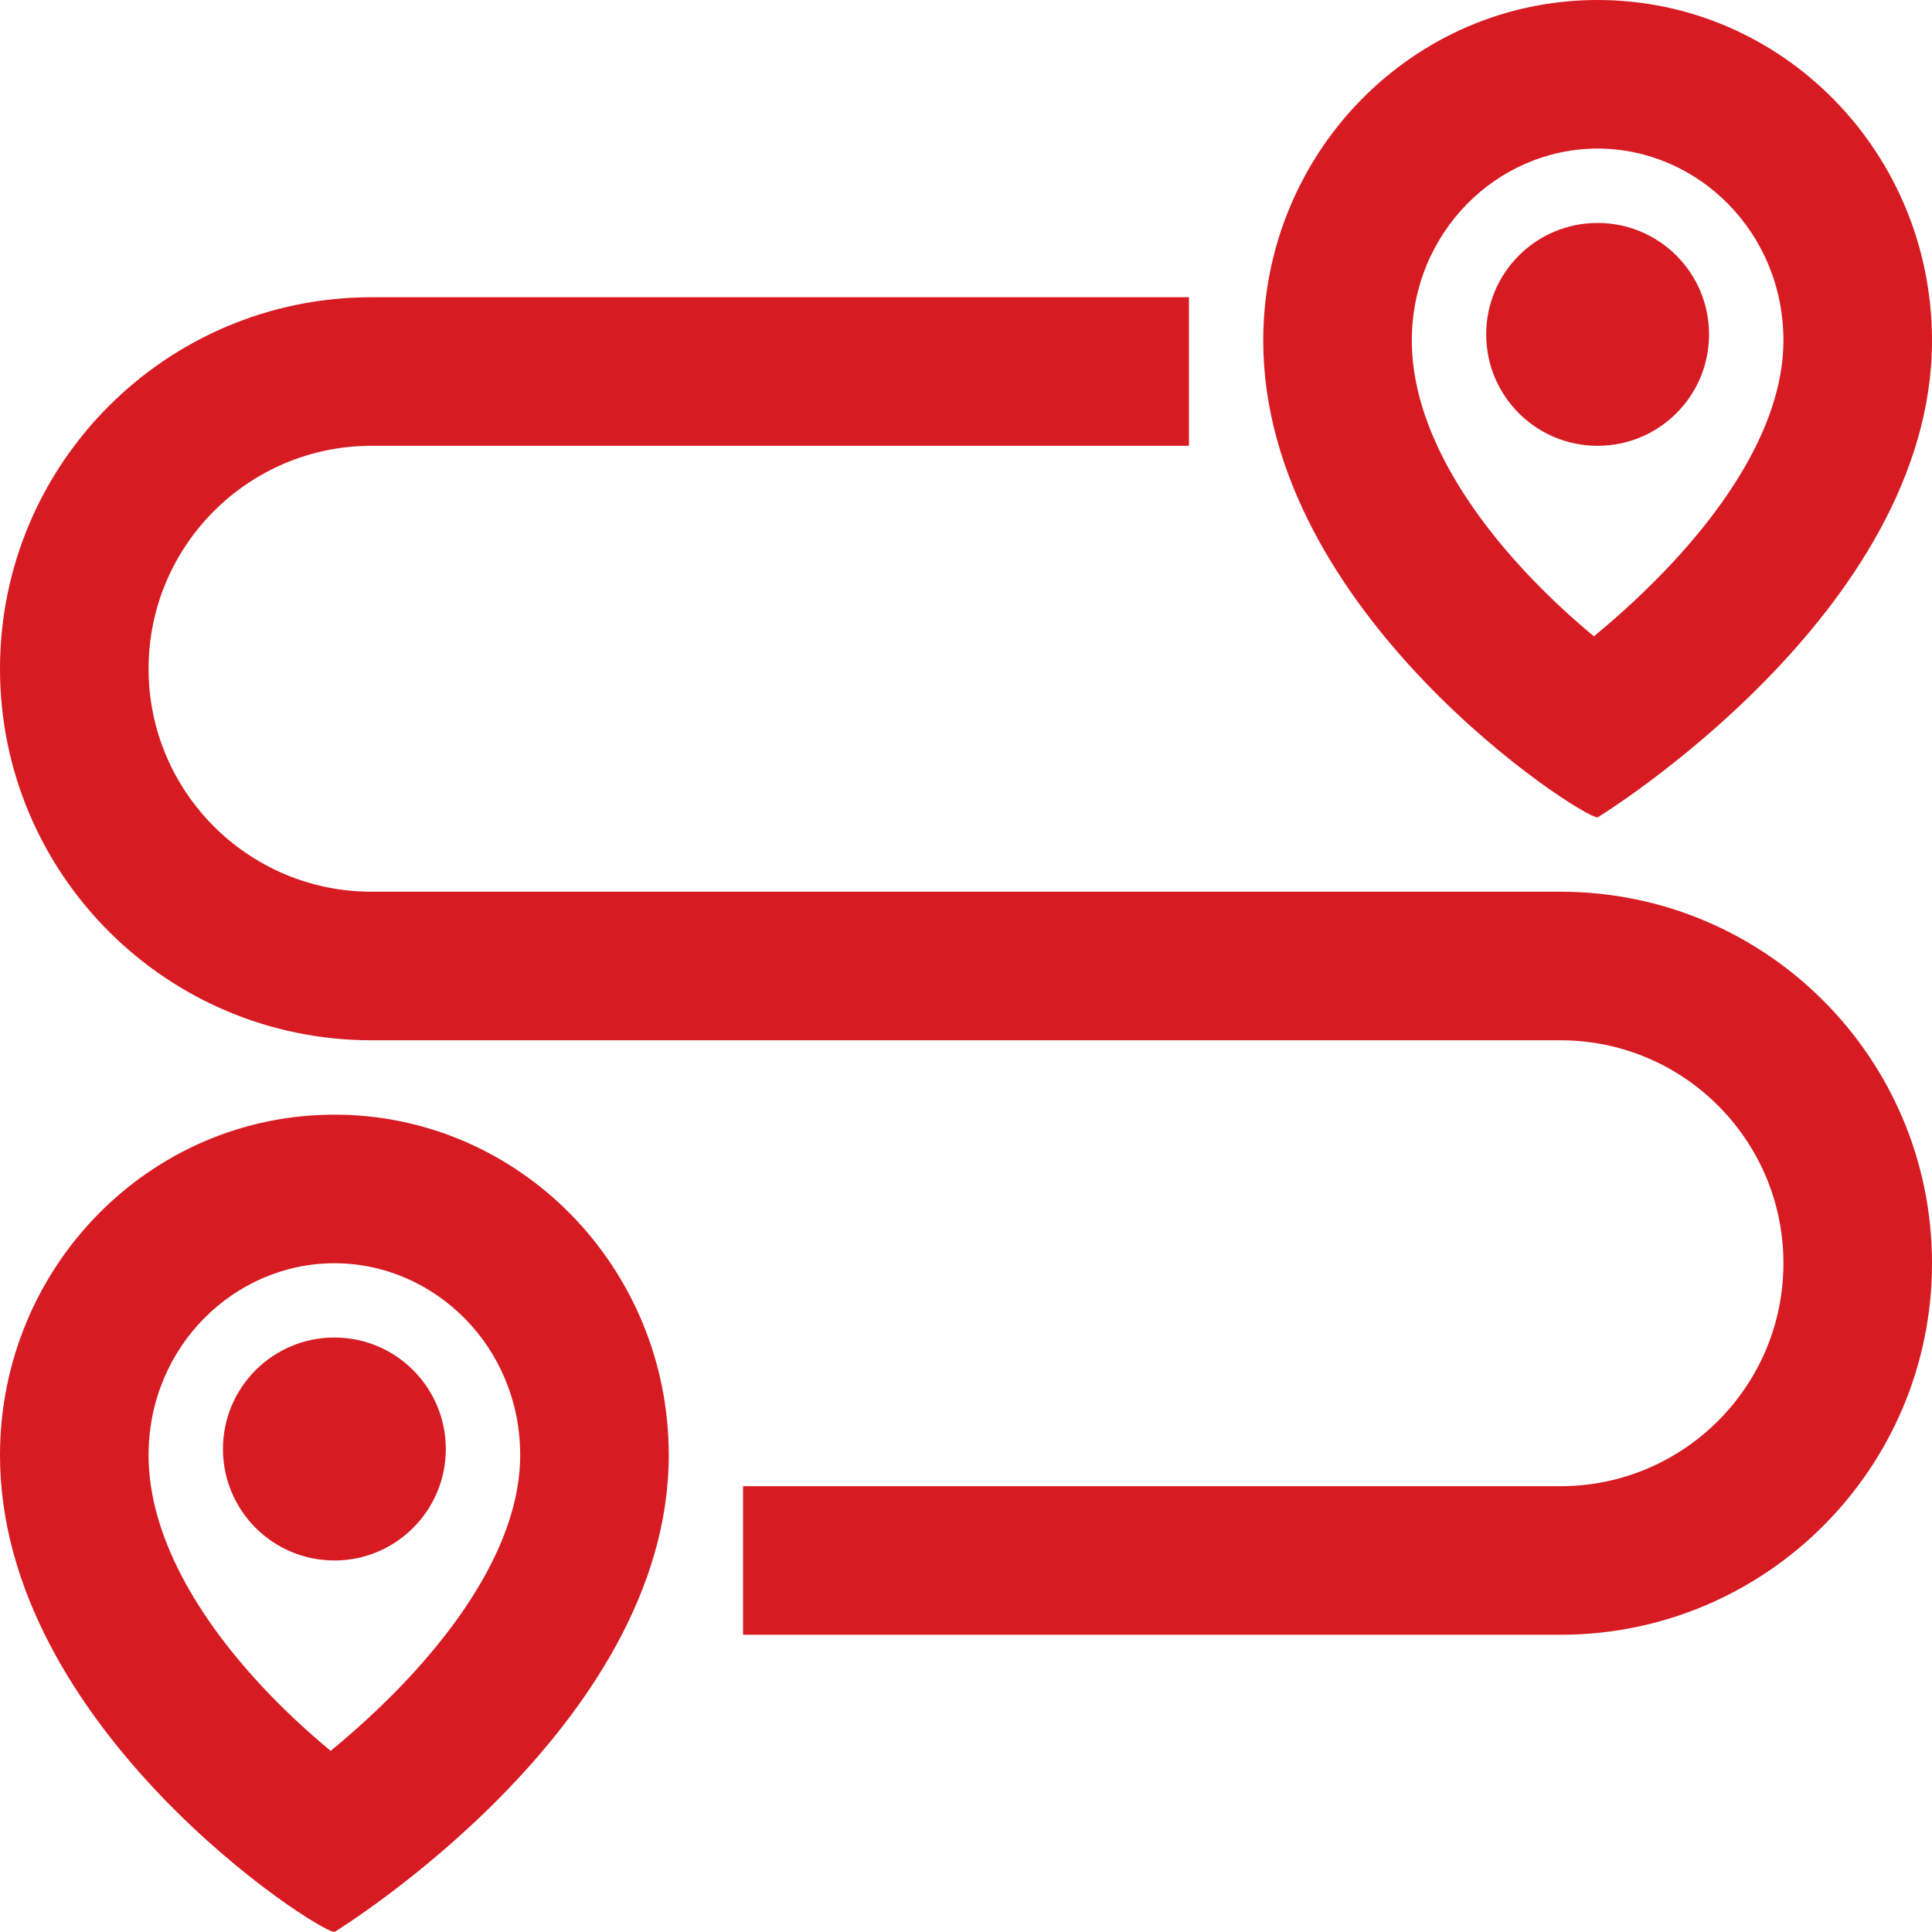
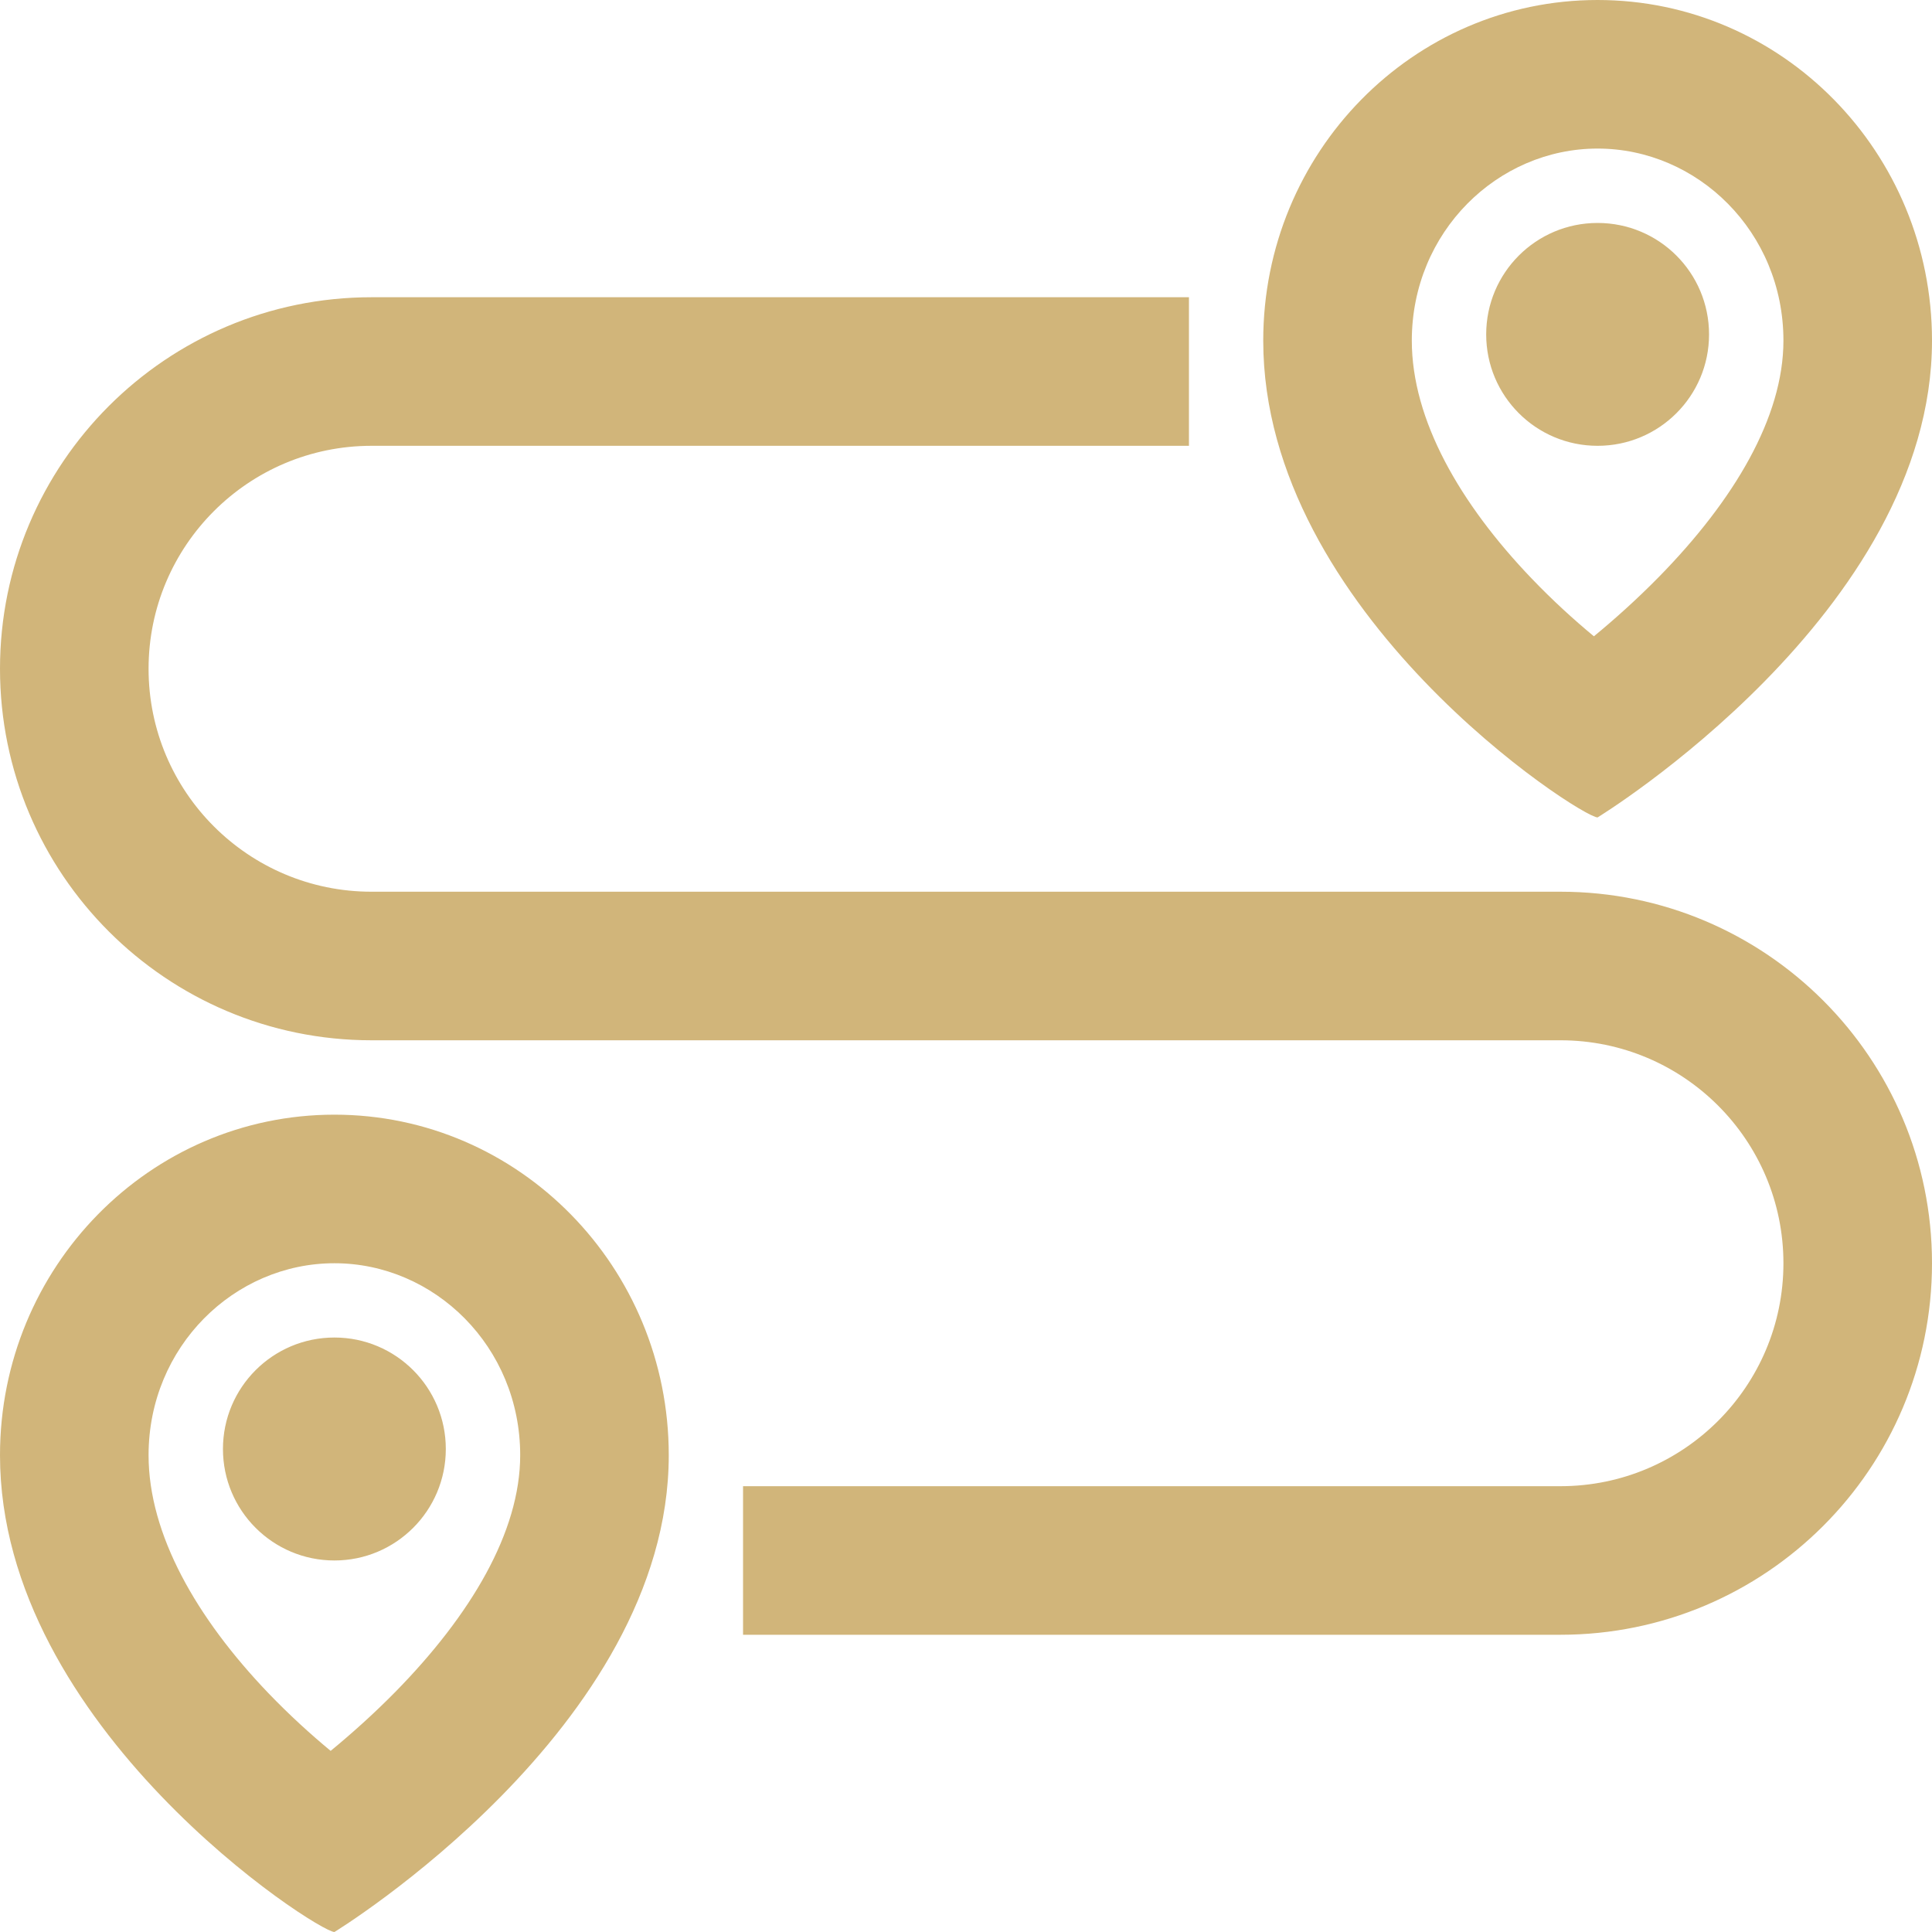
<svg xmlns="http://www.w3.org/2000/svg" width="20" height="20" viewBox="0 0 20 20" fill="none">
-   <path fill-rule="evenodd" clip-rule="evenodd" d="M17.172 5.973C16.942 6.207 16.71 6.414 16.5 6.587C16.297 6.419 16.075 6.218 15.854 5.987C15.113 5.213 14.615 4.347 14.615 3.526C14.615 2.401 15.503 1.538 16.538 1.538C17.574 1.538 18.462 2.401 18.462 3.526C18.462 4.32 17.95 5.18 17.172 5.973ZM20 3.526C20 6.346 16.538 8.462 16.538 8.462C16.365 8.462 13.077 6.346 13.077 3.526C13.077 1.578 14.627 0 16.538 0C18.45 0 20 1.578 20 3.526ZM1.538 6.923C1.538 8.198 2.572 9.231 3.846 9.231H16.154C18.278 9.231 20 10.953 20 13.077C20 15.201 18.278 16.923 16.154 16.923H7.692V15.385H16.154C17.428 15.385 18.462 14.351 18.462 13.077C18.462 11.803 17.428 10.769 16.154 10.769H3.846C1.722 10.769 0 9.047 0 6.923C0 4.799 1.722 3.077 3.846 3.077H12.308V4.615H3.846C2.572 4.615 1.538 5.649 1.538 6.923ZM4.095 17.512C3.865 17.746 3.633 17.952 3.423 18.125C3.221 17.958 2.998 17.756 2.777 17.526C2.036 16.752 1.538 15.885 1.538 15.064C1.538 13.94 2.426 13.077 3.462 13.077C4.497 13.077 5.385 13.94 5.385 15.064C5.385 15.859 4.873 16.719 4.095 17.512ZM6.923 15.064C6.923 17.885 3.462 20 3.462 20C3.288 20 0 17.885 0 15.064C0 13.117 1.55 11.539 3.462 11.539C5.373 11.539 6.923 13.117 6.923 15.064ZM4.615 15C4.615 15.637 4.099 16.154 3.462 16.154C2.824 16.154 2.308 15.637 2.308 15C2.308 14.363 2.824 13.846 3.462 13.846C4.099 13.846 4.615 14.363 4.615 15ZM16.538 4.615C17.176 4.615 17.692 4.099 17.692 3.462C17.692 2.824 17.176 2.308 16.538 2.308C15.901 2.308 15.385 2.824 15.385 3.462C15.385 4.099 15.901 4.615 16.538 4.615Z" fill="#D71B22" />
+   <path fill-rule="evenodd" clip-rule="evenodd" d="M17.172 5.973C16.942 6.207 16.71 6.414 16.5 6.587C16.297 6.419 16.075 6.218 15.854 5.987C15.113 5.213 14.615 4.347 14.615 3.526C14.615 2.401 15.503 1.538 16.538 1.538C17.574 1.538 18.462 2.401 18.462 3.526C18.462 4.32 17.95 5.18 17.172 5.973ZM20 3.526C20 6.346 16.538 8.462 16.538 8.462C16.365 8.462 13.077 6.346 13.077 3.526C13.077 1.578 14.627 0 16.538 0C18.45 0 20 1.578 20 3.526ZM1.538 6.923C1.538 8.198 2.572 9.231 3.846 9.231H16.154C18.278 9.231 20 10.953 20 13.077C20 15.201 18.278 16.923 16.154 16.923H7.692V15.385H16.154C17.428 15.385 18.462 14.351 18.462 13.077C18.462 11.803 17.428 10.769 16.154 10.769H3.846C1.722 10.769 0 9.047 0 6.923C0 4.799 1.722 3.077 3.846 3.077H12.308V4.615H3.846C2.572 4.615 1.538 5.649 1.538 6.923ZM4.095 17.512C3.865 17.746 3.633 17.952 3.423 18.125C3.221 17.958 2.998 17.756 2.777 17.526C2.036 16.752 1.538 15.885 1.538 15.064C1.538 13.94 2.426 13.077 3.462 13.077C4.497 13.077 5.385 13.94 5.385 15.064C5.385 15.859 4.873 16.719 4.095 17.512ZM6.923 15.064C6.923 17.885 3.462 20 3.462 20C3.288 20 0 17.885 0 15.064C0 13.117 1.55 11.539 3.462 11.539C5.373 11.539 6.923 13.117 6.923 15.064ZM4.615 15C4.615 15.637 4.099 16.154 3.462 16.154C2.824 16.154 2.308 15.637 2.308 15C2.308 14.363 2.824 13.846 3.462 13.846C4.099 13.846 4.615 14.363 4.615 15ZM16.538 4.615C17.176 4.615 17.692 4.099 17.692 3.462C17.692 2.824 17.176 2.308 16.538 2.308C15.901 2.308 15.385 2.824 15.385 3.462C15.385 4.099 15.901 4.615 16.538 4.615Z" fill="#D1B57A" />
</svg>
